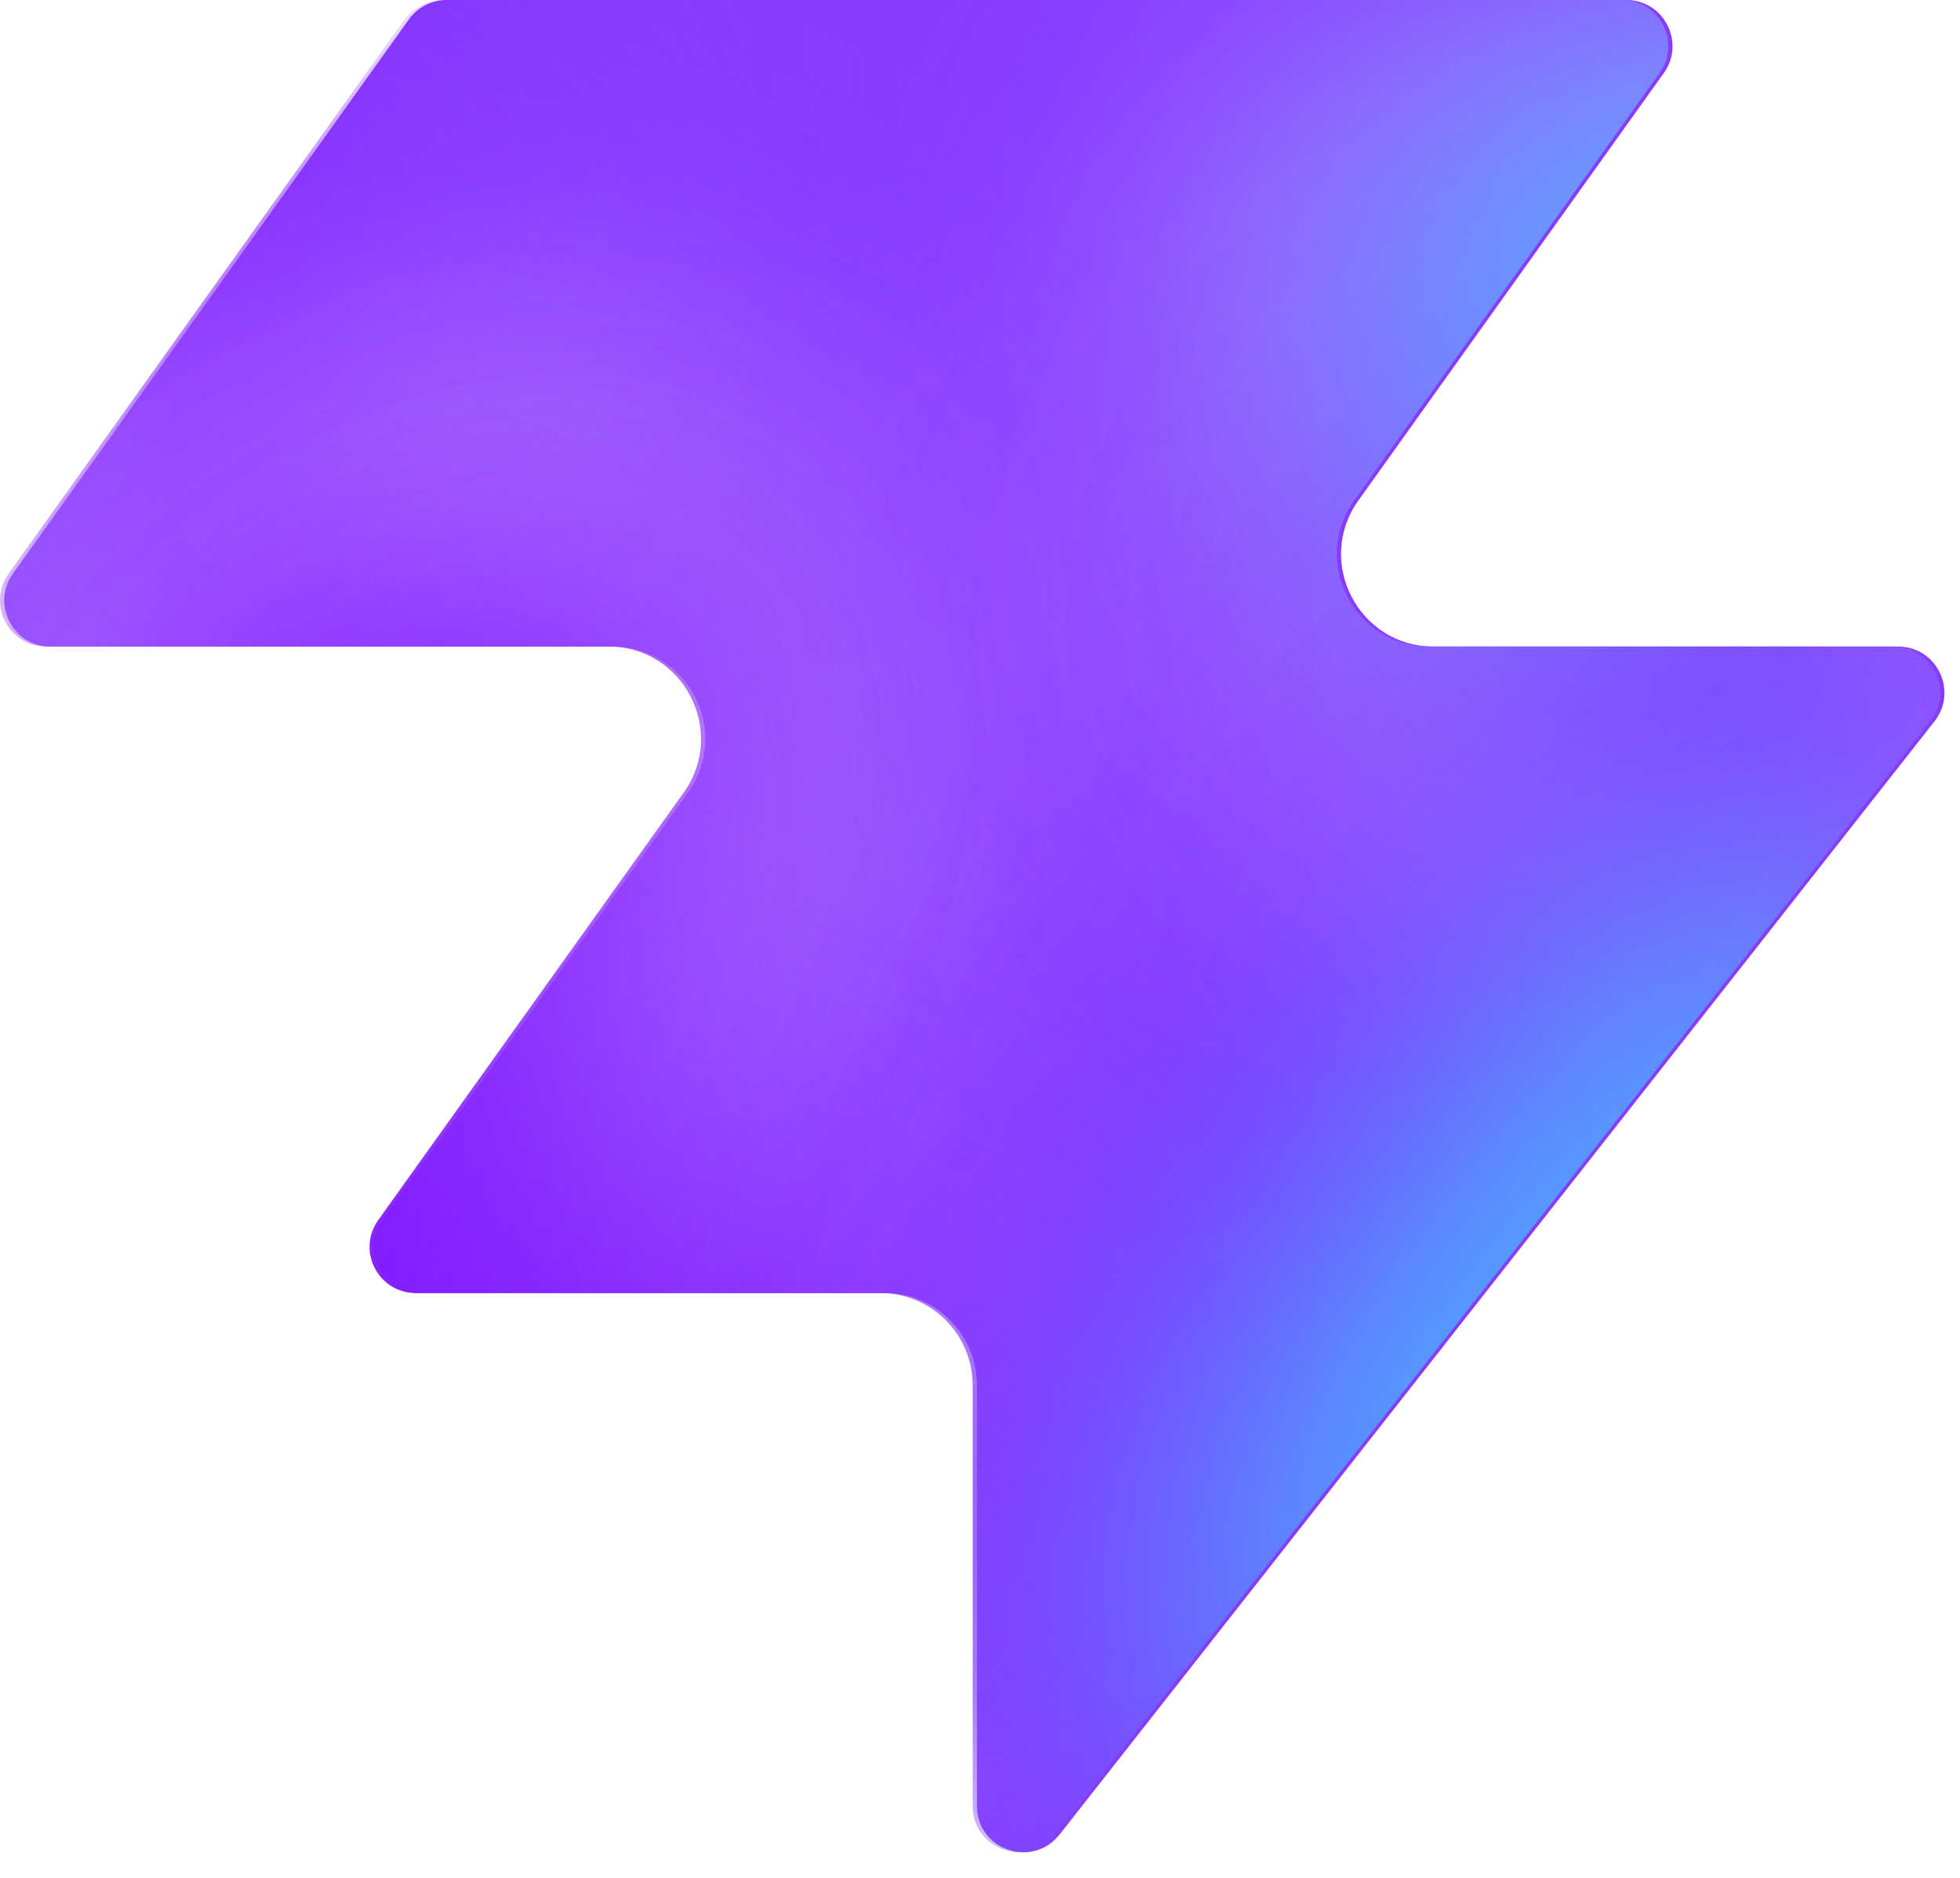
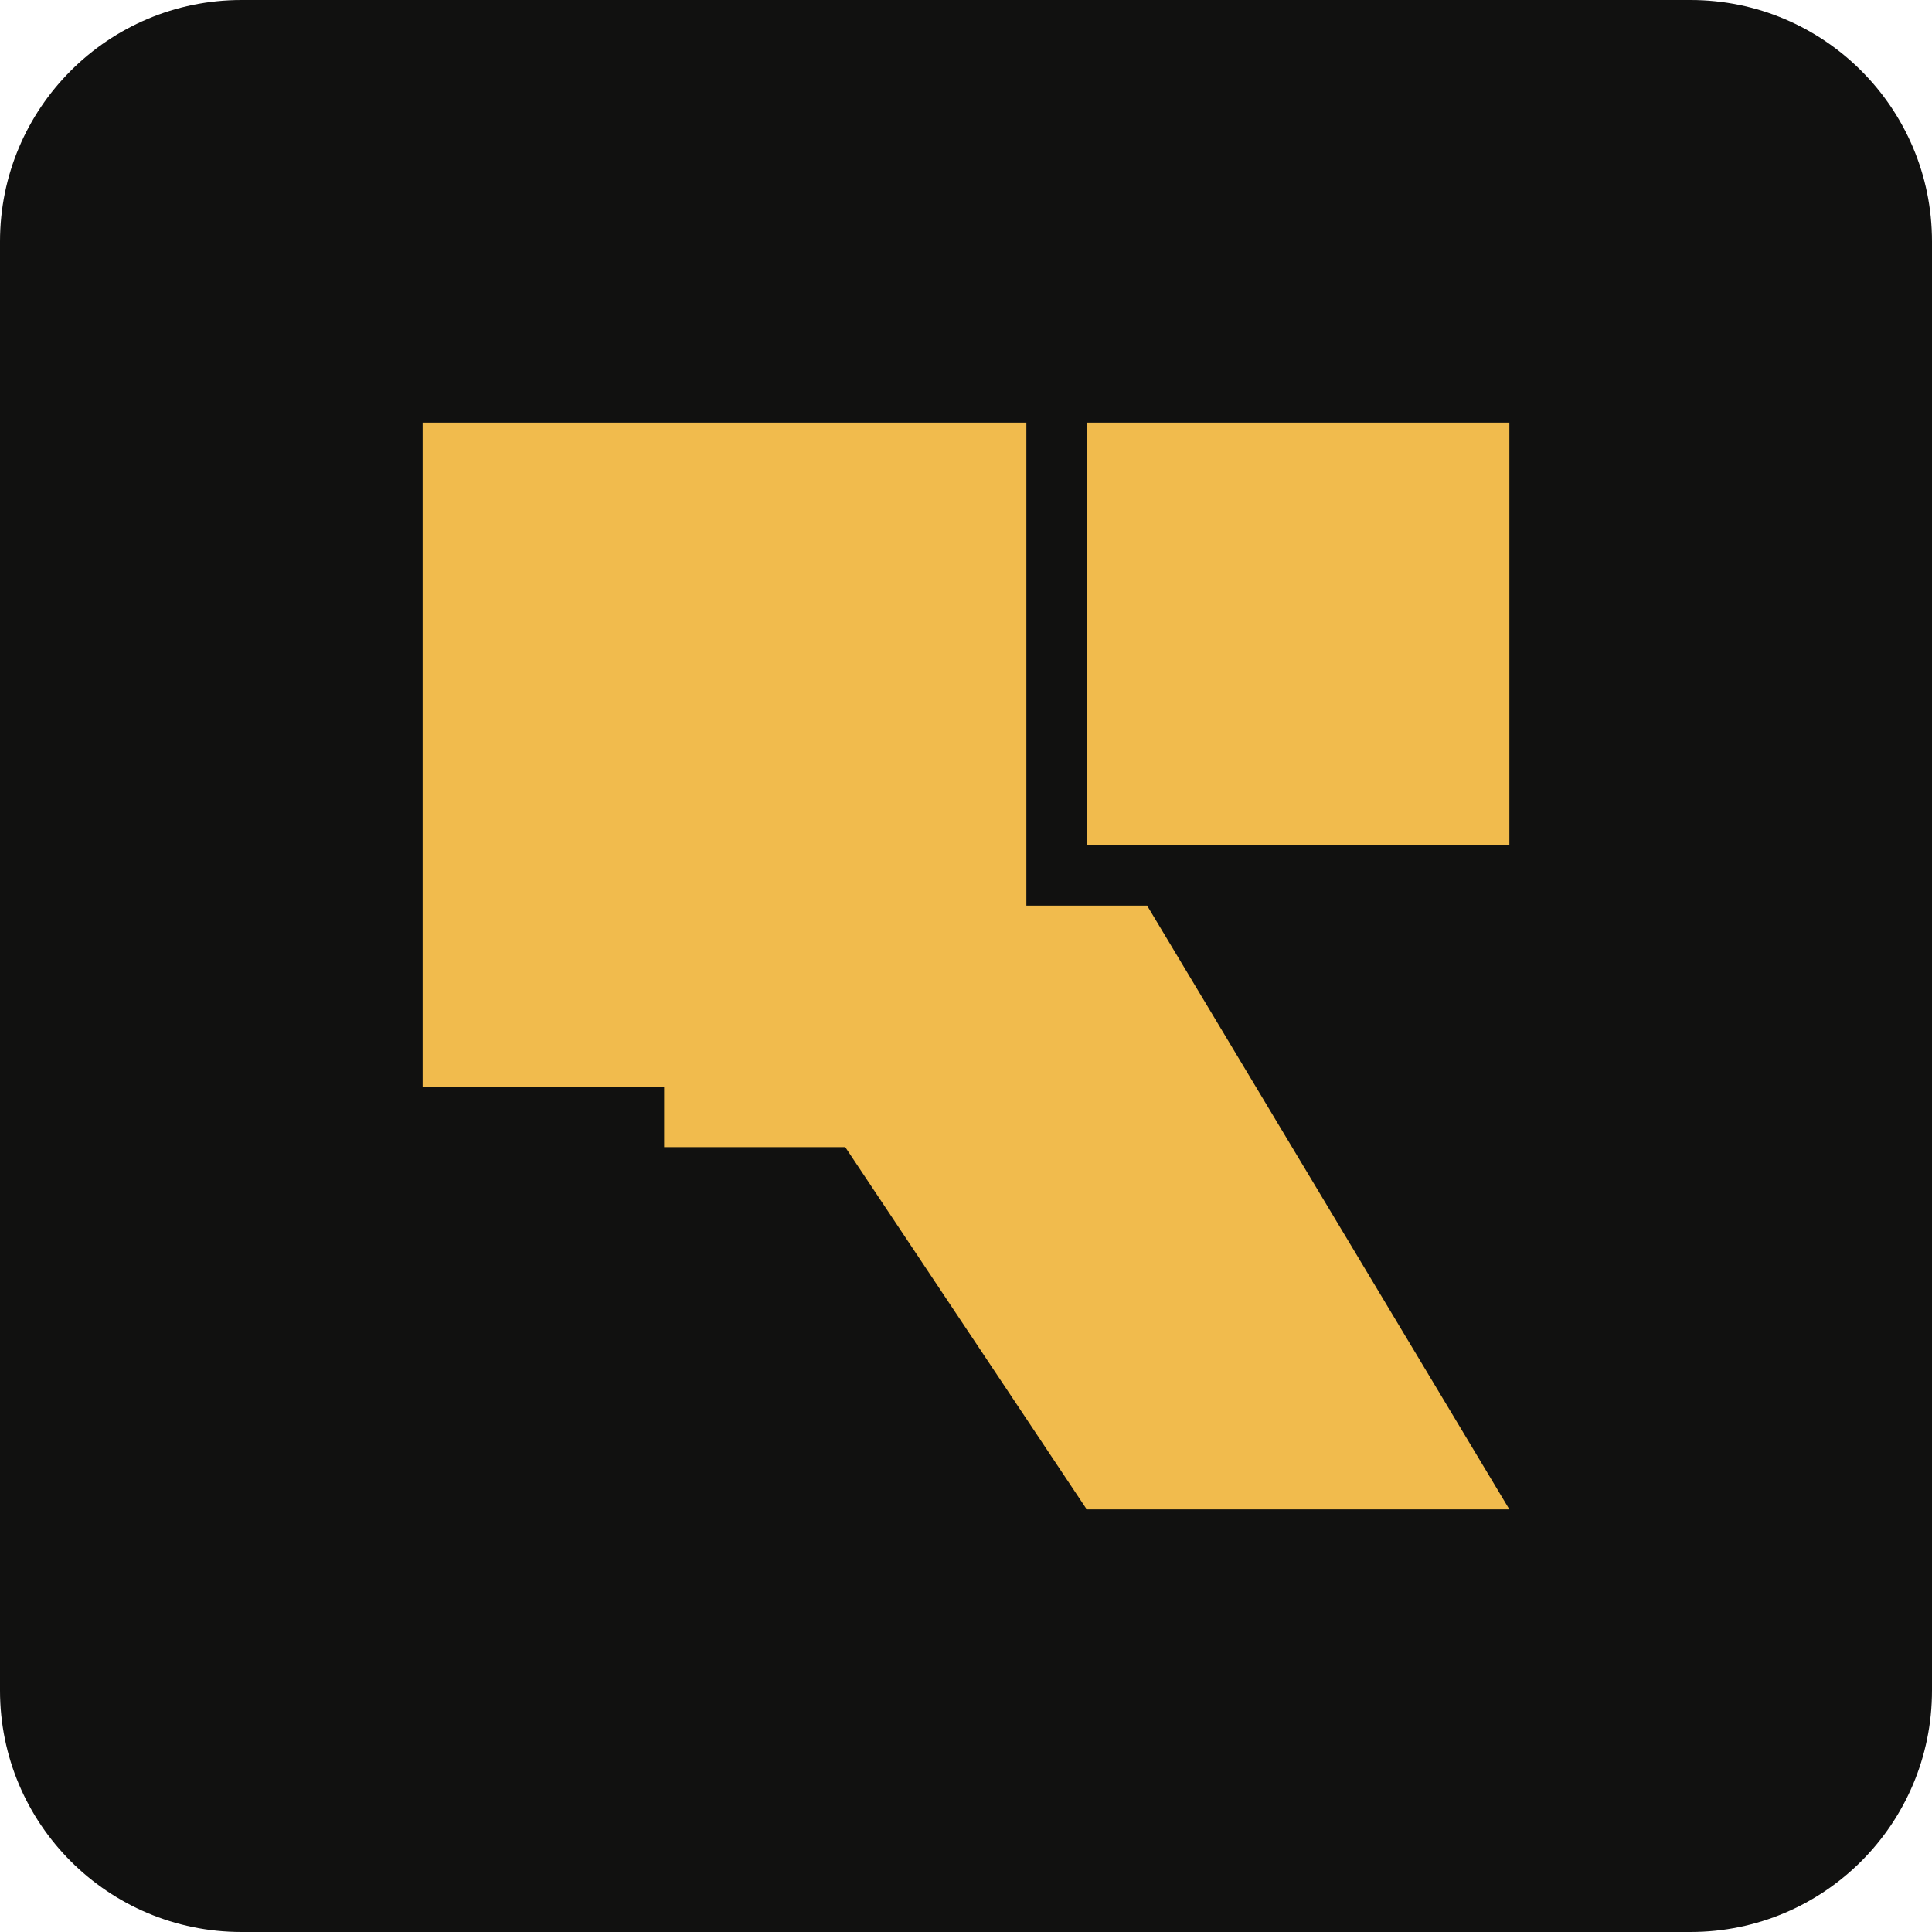
- <svg xmlns="http://www.w3.org/2000/svg" width="48" height="46" fill="none" viewBox="0 0 48 46">
-   <path fill="#863bff" d="M25.946 44.938c-.664.845-2.021.375-2.021-.698V33.937a2.26 2.26 0 0 0-2.262-2.262H10.287c-.92 0-1.456-1.04-.92-1.788l7.48-10.471c1.07-1.497 0-3.578-1.842-3.578H1.237c-.92 0-1.456-1.04-.92-1.788L10.013.474c.214-.297.556-.474.92-.474h28.894c.92 0 1.456 1.04.92 1.788l-7.48 10.471c-1.07 1.498 0 3.579 1.842 3.579h11.377c.943 0 1.473 1.088.89 1.83L25.947 44.94z" style="fill:#863bff;fill:color(display-p3 .525 .23 1);fill-opacity:1" />
-   <mask id="a" width="48" height="46" x="0" y="0" maskUnits="userSpaceOnUse" style="mask-type:alpha">
-     <path fill="#000" d="M25.842 44.938c-.664.844-2.021.375-2.021-.698V33.937a2.26 2.26 0 0 0-2.262-2.262H10.183c-.92 0-1.456-1.04-.92-1.788l7.48-10.471c1.07-1.498 0-3.579-1.842-3.579H1.133c-.92 0-1.456-1.04-.92-1.787L9.91.473c.214-.297.556-.474.92-.474h28.894c.92 0 1.456 1.04.92 1.788l-7.48 10.471c-1.07 1.498 0 3.578 1.842 3.578h11.377c.943 0 1.473 1.088.89 1.832L25.843 44.94z" style="fill:#000;fill-opacity:1" />
-   </mask>
-   <g mask="url(#a)">
-     <g filter="url(#b)">
-       <ellipse cx="5.508" cy="14.704" fill="#ede6ff" rx="5.508" ry="14.704" style="fill:#ede6ff;fill:color(display-p3 .927 .903 1);fill-opacity:1" transform="matrix(.00324 1 1 -.00324 -4.47 31.516)" />
-     </g>
-     <g filter="url(#c)">
-       <ellipse cx="10.399" cy="29.851" fill="#ede6ff" rx="10.399" ry="29.851" style="fill:#ede6ff;fill:color(display-p3 .927 .903 1);fill-opacity:1" transform="matrix(.00324 1 1 -.00324 -39.328 7.883)" />
-     </g>
-     <g filter="url(#d)">
-       <ellipse cx="5.508" cy="30.487" fill="#7e14ff" rx="5.508" ry="30.487" style="fill:#7e14ff;fill:color(display-p3 .492 .077 1);fill-opacity:1" transform="rotate(89.814 -25.913 -14.639)scale(1 -1)" />
-     </g>
-     <g filter="url(#e)">
-       <ellipse cx="5.508" cy="30.599" fill="#7e14ff" rx="5.508" ry="30.599" style="fill:#7e14ff;fill:color(display-p3 .492 .077 1);fill-opacity:1" transform="rotate(89.814 -32.644 -3.334)scale(1 -1)" />
-     </g>
-     <g filter="url(#f)">
-       <ellipse cx="5.508" cy="30.599" fill="#7e14ff" rx="5.508" ry="30.599" style="fill:#7e14ff;fill:color(display-p3 .492 .077 1);fill-opacity:1" transform="matrix(.00324 1 1 -.00324 -34.34 30.47)" />
-     </g>
-     <g filter="url(#g)">
-       <ellipse cx="14.072" cy="22.078" fill="#ede6ff" rx="14.072" ry="22.078" style="fill:#ede6ff;fill:color(display-p3 .927 .903 1);fill-opacity:1" transform="rotate(93.35 24.506 48.493)scale(-1 1)" />
-     </g>
-     <g filter="url(#h)">
-       <ellipse cx="3.47" cy="21.501" fill="#7e14ff" rx="3.47" ry="21.501" style="fill:#7e14ff;fill:color(display-p3 .492 .077 1);fill-opacity:1" transform="rotate(89.009 28.708 47.59)scale(-1 1)" />
-     </g>
-     <g filter="url(#i)">
-       <ellipse cx="3.47" cy="21.501" fill="#7e14ff" rx="3.47" ry="21.501" style="fill:#7e14ff;fill:color(display-p3 .492 .077 1);fill-opacity:1" transform="rotate(89.009 28.708 47.59)scale(-1 1)" />
-     </g>
-     <g filter="url(#j)">
-       <ellipse cx=".387" cy="8.972" fill="#7e14ff" rx="4.407" ry="29.108" style="fill:#7e14ff;fill:color(display-p3 .492 .077 1);fill-opacity:1" transform="rotate(39.51 .387 8.972)" />
-     </g>
-     <g filter="url(#k)">
-       <ellipse cx="47.523" cy="-6.092" fill="#7e14ff" rx="4.407" ry="29.108" style="fill:#7e14ff;fill:color(display-p3 .492 .077 1);fill-opacity:1" transform="rotate(37.892 47.523 -6.092)" />
-     </g>
-     <g filter="url(#l)">
-       <ellipse cx="41.412" cy="6.333" fill="#47bfff" rx="5.971" ry="9.665" style="fill:#47bfff;fill:color(display-p3 .28 .748 1);fill-opacity:1" transform="rotate(37.892 41.412 6.333)" />
-     </g>
-     <g filter="url(#m)">
-       <ellipse cx="-1.879" cy="38.332" fill="#7e14ff" rx="4.407" ry="29.108" style="fill:#7e14ff;fill:color(display-p3 .492 .077 1);fill-opacity:1" transform="rotate(37.892 -1.88 38.332)" />
-     </g>
-     <g filter="url(#n)">
-       <ellipse cx="-1.879" cy="38.332" fill="#7e14ff" rx="4.407" ry="29.108" style="fill:#7e14ff;fill:color(display-p3 .492 .077 1);fill-opacity:1" transform="rotate(37.892 -1.88 38.332)" />
-     </g>
-     <g filter="url(#o)">
-       <ellipse cx="35.651" cy="29.907" fill="#7e14ff" rx="4.407" ry="29.108" style="fill:#7e14ff;fill:color(display-p3 .492 .077 1);fill-opacity:1" transform="rotate(37.892 35.651 29.907)" />
-     </g>
-     <g filter="url(#p)">
-       <ellipse cx="38.418" cy="32.4" fill="#47bfff" rx="5.971" ry="15.297" style="fill:#47bfff;fill:color(display-p3 .28 .748 1);fill-opacity:1" transform="rotate(37.892 38.418 32.4)" />
-     </g>
+ <svg xmlns="http://www.w3.org/2000/svg" viewBox="0 0 64 64">
+   <rect width="64" height="64" rx="8" fill="#111110" />
+   <g fill="#F1BB4D">
+     <rect x="14" y="14" width="20" height="22" />
+     <rect x="36" y="14" width="14" height="14" />
+     <polygon points="22,30 38,30 50,50 36,50 28,38 22,38" />
  </g>
-   <defs>
-     <filter id="b" width="60.045" height="41.654" x="-19.77" y="16.149" color-interpolation-filters="sRGB" filterUnits="userSpaceOnUse">
-       <feFlood flood-opacity="0" result="BackgroundImageFix" />
-       <feBlend in="SourceGraphic" in2="BackgroundImageFix" result="shape" />
-       <feGaussianBlur result="effect1_foregroundBlur_2002_17158" stdDeviation="7.659" />
-     </filter>
-     <filter id="c" width="90.34" height="51.437" x="-54.613" y="-7.533" color-interpolation-filters="sRGB" filterUnits="userSpaceOnUse">
-       <feFlood flood-opacity="0" result="BackgroundImageFix" />
-       <feBlend in="SourceGraphic" in2="BackgroundImageFix" result="shape" />
-       <feGaussianBlur result="effect1_foregroundBlur_2002_17158" stdDeviation="7.659" />
-     </filter>
-     <filter id="d" width="79.355" height="29.4" x="-49.64" y="2.03" color-interpolation-filters="sRGB" filterUnits="userSpaceOnUse">
-       <feFlood flood-opacity="0" result="BackgroundImageFix" />
-       <feBlend in="SourceGraphic" in2="BackgroundImageFix" result="shape" />
-       <feGaussianBlur result="effect1_foregroundBlur_2002_17158" stdDeviation="4.596" />
-     </filter>
-     <filter id="e" width="79.579" height="29.4" x="-45.045" y="20.029" color-interpolation-filters="sRGB" filterUnits="userSpaceOnUse">
-       <feFlood flood-opacity="0" result="BackgroundImageFix" />
-       <feBlend in="SourceGraphic" in2="BackgroundImageFix" result="shape" />
-       <feGaussianBlur result="effect1_foregroundBlur_2002_17158" stdDeviation="4.596" />
-     </filter>
-     <filter id="f" width="79.579" height="29.4" x="-43.513" y="21.178" color-interpolation-filters="sRGB" filterUnits="userSpaceOnUse">
-       <feFlood flood-opacity="0" result="BackgroundImageFix" />
-       <feBlend in="SourceGraphic" in2="BackgroundImageFix" result="shape" />
-       <feGaussianBlur result="effect1_foregroundBlur_2002_17158" stdDeviation="4.596" />
-     </filter>
-     <filter id="g" width="74.749" height="58.852" x="15.756" y="-17.901" color-interpolation-filters="sRGB" filterUnits="userSpaceOnUse">
-       <feFlood flood-opacity="0" result="BackgroundImageFix" />
-       <feBlend in="SourceGraphic" in2="BackgroundImageFix" result="shape" />
-       <feGaussianBlur result="effect1_foregroundBlur_2002_17158" stdDeviation="7.659" />
-     </filter>
-     <filter id="h" width="61.377" height="25.362" x="23.548" y="2.284" color-interpolation-filters="sRGB" filterUnits="userSpaceOnUse">
-       <feFlood flood-opacity="0" result="BackgroundImageFix" />
-       <feBlend in="SourceGraphic" in2="BackgroundImageFix" result="shape" />
-       <feGaussianBlur result="effect1_foregroundBlur_2002_17158" stdDeviation="4.596" />
-     </filter>
-     <filter id="i" width="61.377" height="25.362" x="23.548" y="2.284" color-interpolation-filters="sRGB" filterUnits="userSpaceOnUse">
-       <feFlood flood-opacity="0" result="BackgroundImageFix" />
-       <feBlend in="SourceGraphic" in2="BackgroundImageFix" result="shape" />
-       <feGaussianBlur result="effect1_foregroundBlur_2002_17158" stdDeviation="4.596" />
-     </filter>
-     <filter id="j" width="56.045" height="63.649" x="-27.636" y="-22.853" color-interpolation-filters="sRGB" filterUnits="userSpaceOnUse">
-       <feFlood flood-opacity="0" result="BackgroundImageFix" />
-       <feBlend in="SourceGraphic" in2="BackgroundImageFix" result="shape" />
-       <feGaussianBlur result="effect1_foregroundBlur_2002_17158" stdDeviation="4.596" />
-     </filter>
-     <filter id="k" width="54.814" height="64.646" x="20.116" y="-38.415" color-interpolation-filters="sRGB" filterUnits="userSpaceOnUse">
-       <feFlood flood-opacity="0" result="BackgroundImageFix" />
-       <feBlend in="SourceGraphic" in2="BackgroundImageFix" result="shape" />
-       <feGaussianBlur result="effect1_foregroundBlur_2002_17158" stdDeviation="4.596" />
-     </filter>
-     <filter id="l" width="33.541" height="35.313" x="24.641" y="-11.323" color-interpolation-filters="sRGB" filterUnits="userSpaceOnUse">
-       <feFlood flood-opacity="0" result="BackgroundImageFix" />
-       <feBlend in="SourceGraphic" in2="BackgroundImageFix" result="shape" />
-       <feGaussianBlur result="effect1_foregroundBlur_2002_17158" stdDeviation="4.596" />
-     </filter>
-     <filter id="m" width="54.814" height="64.646" x="-29.286" y="6.009" color-interpolation-filters="sRGB" filterUnits="userSpaceOnUse">
-       <feFlood flood-opacity="0" result="BackgroundImageFix" />
-       <feBlend in="SourceGraphic" in2="BackgroundImageFix" result="shape" />
-       <feGaussianBlur result="effect1_foregroundBlur_2002_17158" stdDeviation="4.596" />
-     </filter>
-     <filter id="n" width="54.814" height="64.646" x="-29.286" y="6.009" color-interpolation-filters="sRGB" filterUnits="userSpaceOnUse">
-       <feFlood flood-opacity="0" result="BackgroundImageFix" />
-       <feBlend in="SourceGraphic" in2="BackgroundImageFix" result="shape" />
-       <feGaussianBlur result="effect1_foregroundBlur_2002_17158" stdDeviation="4.596" />
-     </filter>
-     <filter id="o" width="54.814" height="64.646" x="8.244" y="-2.416" color-interpolation-filters="sRGB" filterUnits="userSpaceOnUse">
-       <feFlood flood-opacity="0" result="BackgroundImageFix" />
-       <feBlend in="SourceGraphic" in2="BackgroundImageFix" result="shape" />
-       <feGaussianBlur result="effect1_foregroundBlur_2002_17158" stdDeviation="4.596" />
-     </filter>
-     <filter id="p" width="39.409" height="43.623" x="18.713" y="10.588" color-interpolation-filters="sRGB" filterUnits="userSpaceOnUse">
-       <feFlood flood-opacity="0" result="BackgroundImageFix" />
-       <feBlend in="SourceGraphic" in2="BackgroundImageFix" result="shape" />
-       <feGaussianBlur result="effect1_foregroundBlur_2002_17158" stdDeviation="4.596" />
-     </filter>
-   </defs>
</svg>
